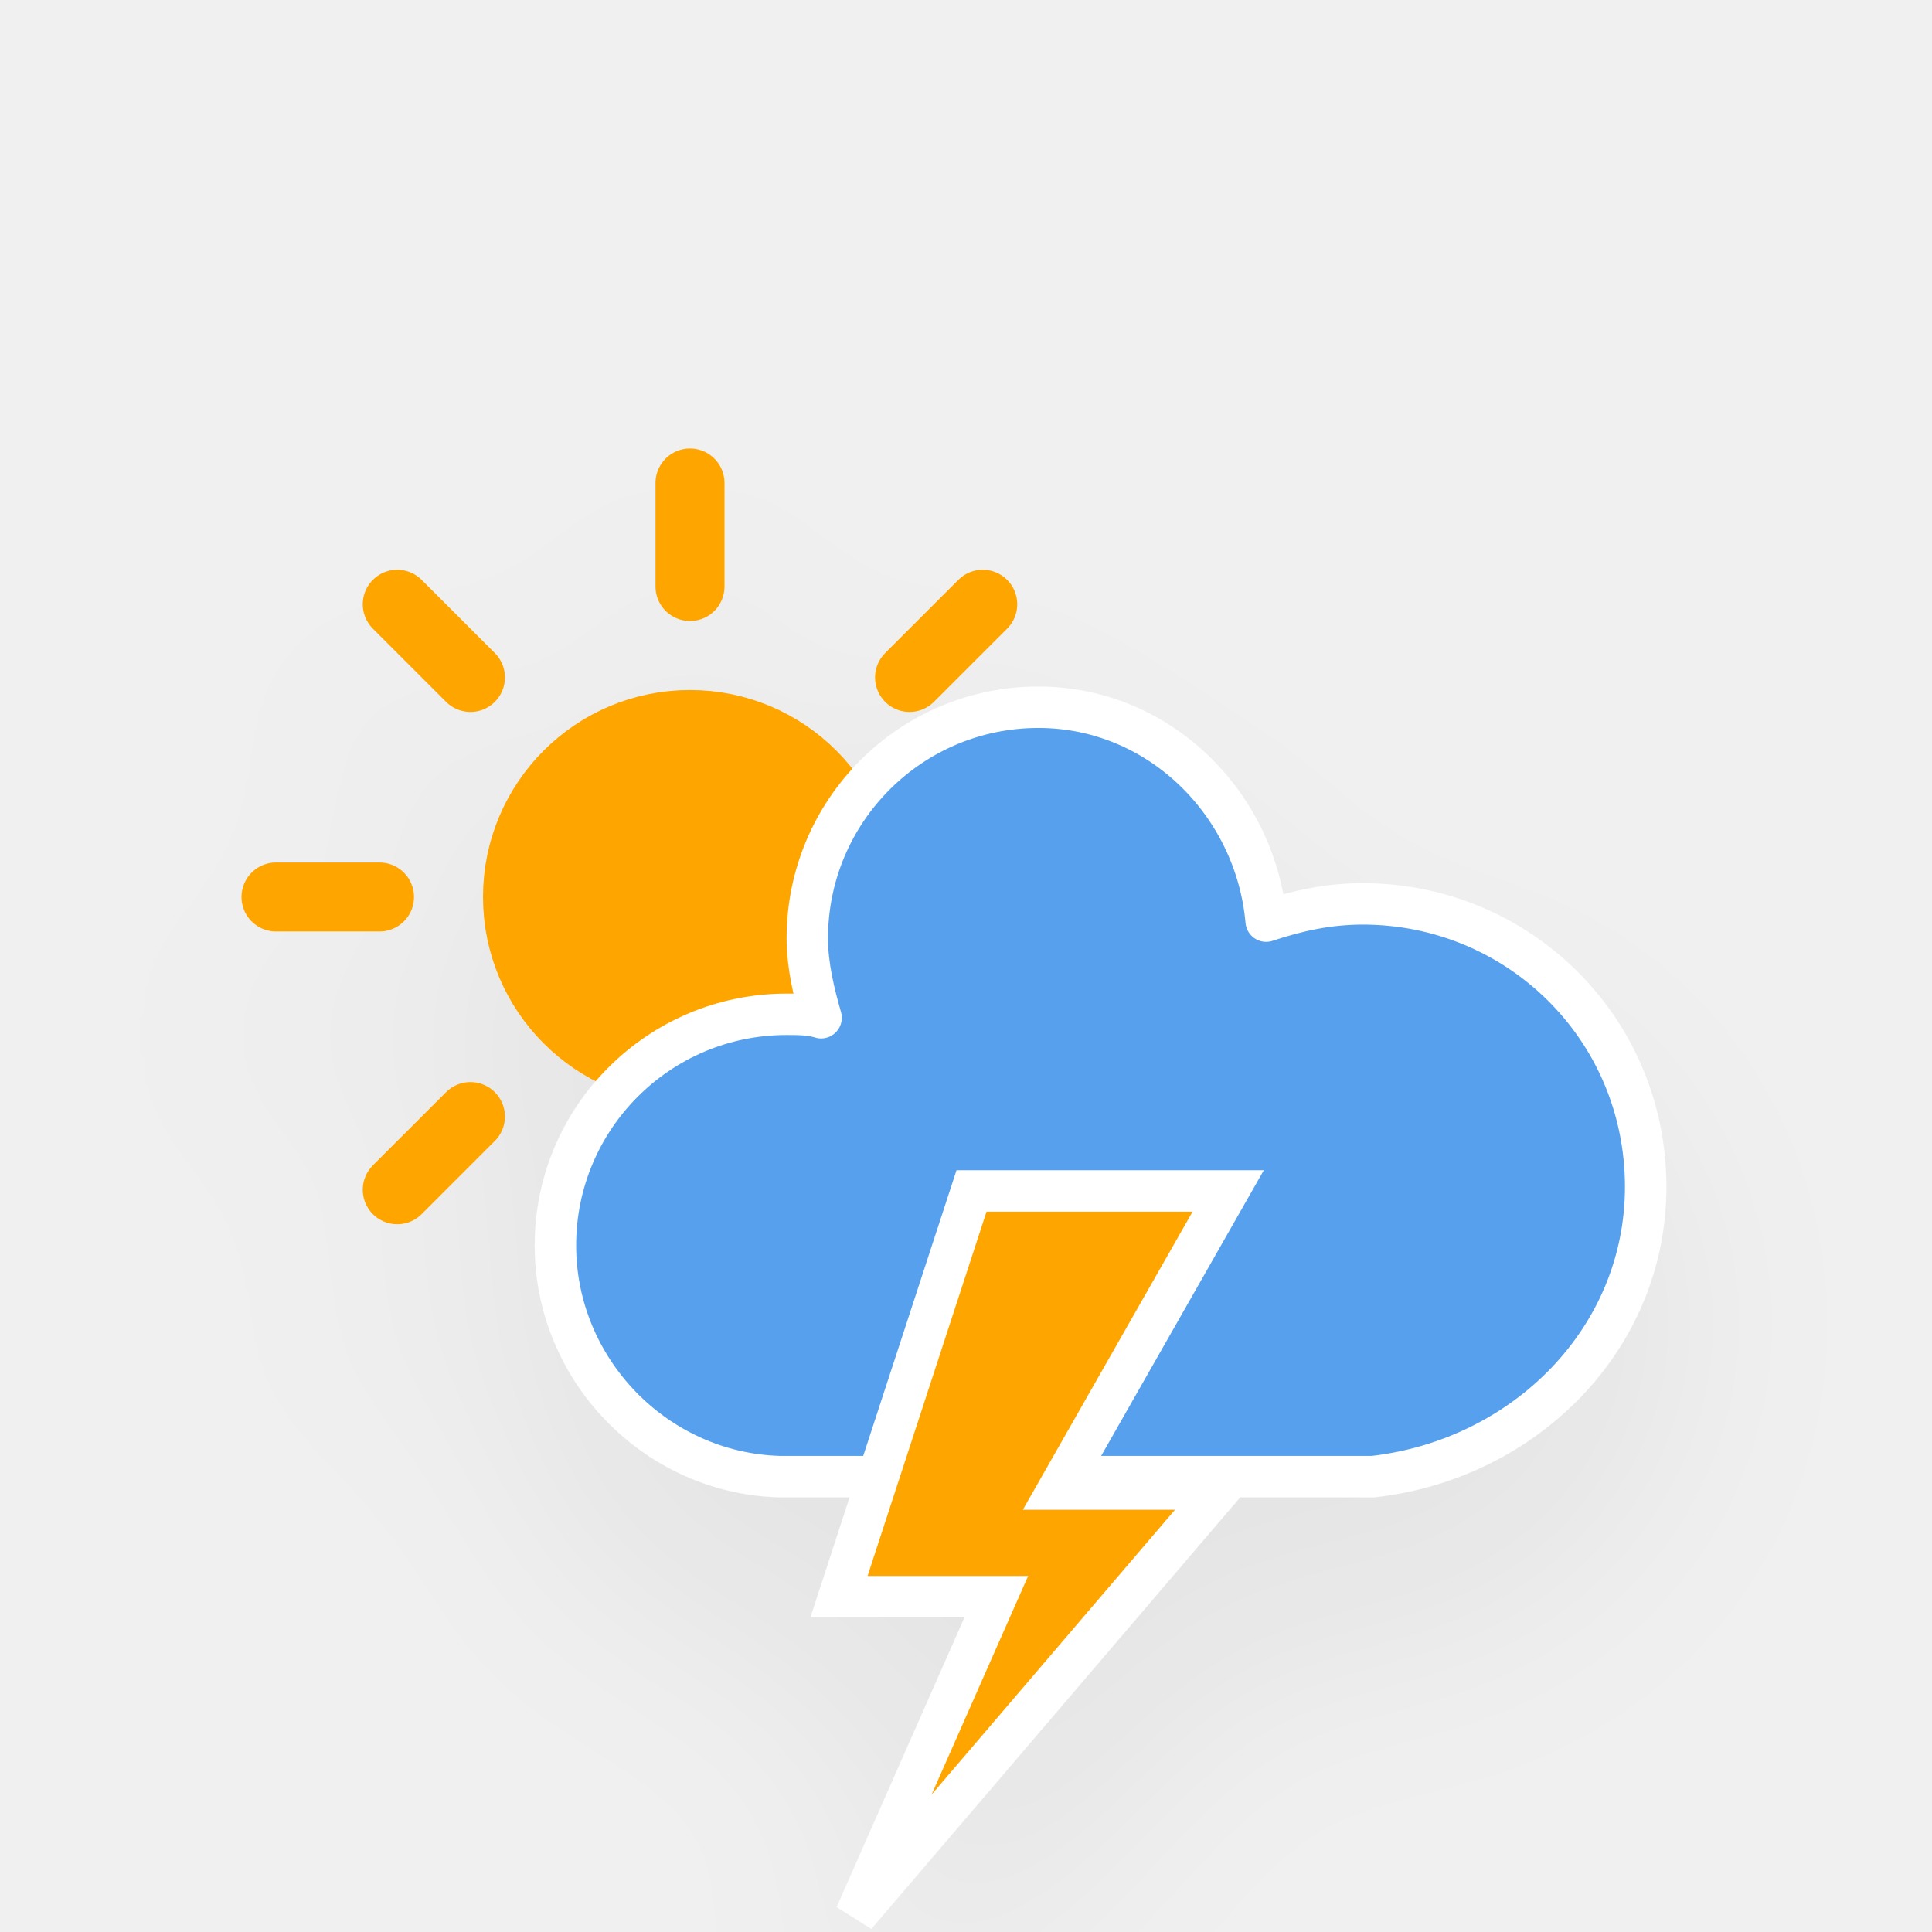
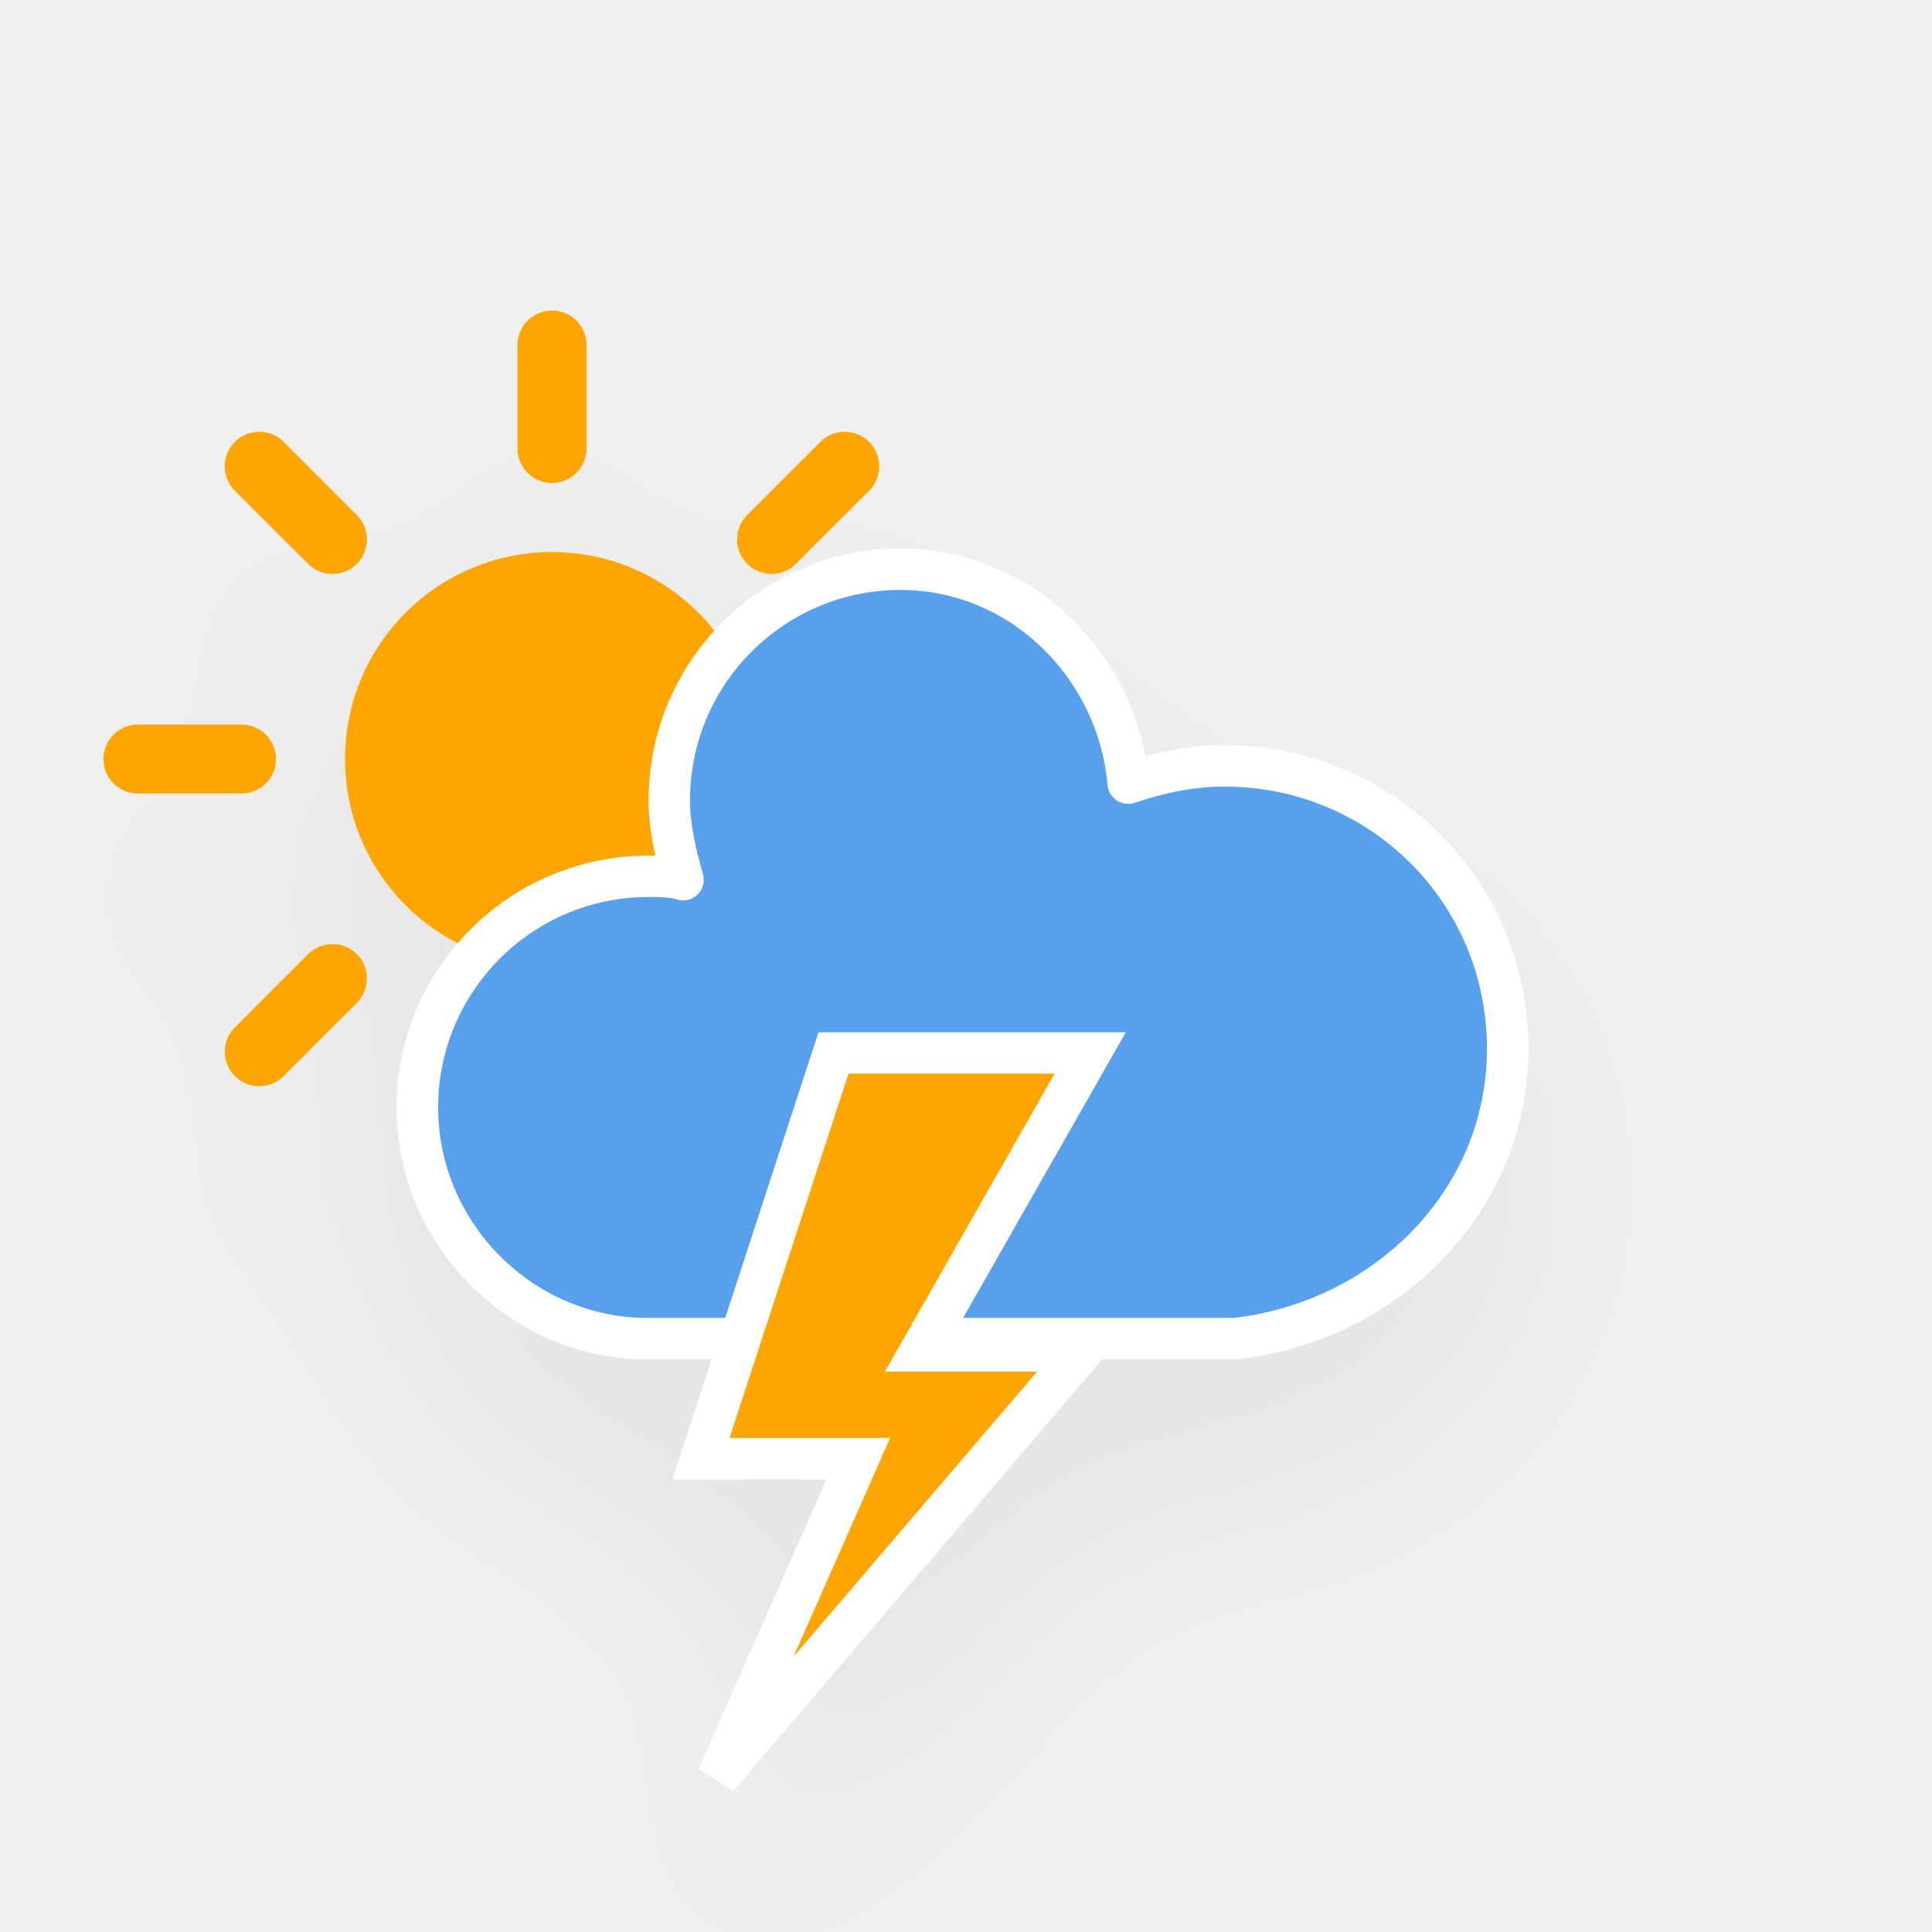
<svg xmlns="http://www.w3.org/2000/svg" width="56" height="56" version="1.1">
  <defs>
    <filter id="blur" x="-.207" y="-.198" width="1.403" height="1.477">
      <feGaussianBlur in="SourceAlpha" stdDeviation="3" />
      <feOffset dx="0" dy="4" result="offsetblur" />
      <feComponentTransfer>
        <feFuncA slope="0.05" type="linear" />
      </feComponentTransfer>
      <feMerge>
        <feMergeNode />
        <feMergeNode in="SourceGraphic" />
      </feMerge>
    </filter>
  </defs>
-   <g id="thunder" filter="url(#blur)">
+   <g id="thunder" transform="translate(-4 -4)" filter="url(#blur)">
    <g transform="translate(20,10)">
      <g transform="translate(0,16)">
        <g class="am-weather-sun">
-           <line transform="translate(0,9)" y2="3" fill="none" stroke="orange" stroke-linecap="round" stroke-width="2" />
+           <line transform="translate(0,9)" y2="3" fill="none" stroke="#ffa500" stroke-linecap="round" stroke-width="2" />
          <g transform="rotate(45)">
-             <line transform="translate(0,9)" y2="3" fill="none" stroke="orange" stroke-linecap="round" stroke-width="2" />
+             <line transform="translate(0,9)" y2="3" fill="none" stroke="#ffa500" stroke-linecap="round" stroke-width="2" />
          </g>
          <g transform="rotate(90)">
-             <line transform="translate(0,9)" y2="3" fill="none" stroke="orange" stroke-linecap="round" stroke-width="2" />
+             <line transform="translate(0,9)" y2="3" fill="none" stroke="#ffa500" stroke-linecap="round" stroke-width="2" />
          </g>
          <g transform="rotate(135)">
-             <line transform="translate(0,9)" y2="3" fill="none" stroke="orange" stroke-linecap="round" stroke-width="2" />
+             <line transform="translate(0,9)" y2="3" fill="none" stroke="#ffa500" stroke-linecap="round" stroke-width="2" />
          </g>
-           <g transform="rotate(180)">
-             <line transform="translate(0,9)" y2="3" fill="none" stroke="orange" stroke-linecap="round" stroke-width="2" />
+           <g transform="scale(-1)">
+             <line transform="translate(0,9)" y2="3" fill="none" stroke="#ffa500" stroke-linecap="round" stroke-width="2" />
          </g>
          <g transform="rotate(225)">
-             <line transform="translate(0,9)" y2="3" fill="none" stroke="orange" stroke-linecap="round" stroke-width="2" />
+             <line transform="translate(0,9)" y2="3" fill="none" stroke="#ffa500" stroke-linecap="round" stroke-width="2" />
          </g>
-           <g transform="rotate(270)">
-             <line transform="translate(0,9)" y2="3" fill="none" stroke="orange" stroke-linecap="round" stroke-width="2" />
+           <g transform="rotate(-90)">
+             <line transform="translate(0,9)" y2="3" fill="none" stroke="#ffa500" stroke-linecap="round" stroke-width="2" />
          </g>
-           <g transform="rotate(315)">
-             <line transform="translate(0,9)" y2="3" fill="none" stroke="orange" stroke-linecap="round" stroke-width="2" />
+           <g transform="rotate(-45)">
+             <line transform="translate(0,9)" y2="3" fill="none" stroke="#ffa500" stroke-linecap="round" stroke-width="2" />
          </g>
        </g>
-         <circle r="5" fill="orange" stroke="orange" stroke-width="2" />
+         <circle r="5" fill="#ffa500" stroke="#ffa500" stroke-width="2" />
      </g>
      <g id="clouds">
-         <path transform="translate(-20,-11)" d="m47.7 35.4c0-4.6-3.7-8.2-8.2-8.2-1 0-1.9 0.2-2.8 0.5-0.3-3.4-3.1-6.2-6.6-6.2-3.7 0-6.7 3-6.7 6.7 0 0.8 0.2 1.6 0.4 2.3-0.3-0.1-0.7-0.1-1-0.1-3.7 0-6.7 3-6.7 6.7 0 3.6 2.9 6.6 6.5 6.7h17.2c4.4-0.5 7.9-4 7.9-8.4z" fill="#57A0EE" stroke="#fff" stroke-linejoin="round" stroke-width="1.2" />
+         <path transform="translate(-20,-11)" d="m47.7 35.4c0-4.6-3.7-8.2-8.2-8.2-1 0-1.9 0.2-2.8 0.5-0.3-3.4-3.1-6.2-6.6-6.2-3.7 0-6.7 3-6.7 6.7 0 0.8 0.2 1.6 0.4 2.3-0.3-0.1-0.7-0.1-1-0.1-3.7 0-6.7 3-6.7 6.7 0 3.6 2.9 6.6 6.5 6.7h17.2c4.4-0.5 7.9-4 7.9-8.4z" fill="#57a0ee" stroke="#fff" stroke-linejoin="round" stroke-width="1.2" />
      </g>
-       <g transform="translate(-9 28) scale(1.2)">
-         <polygon class="am-weather-stroke" points="14.3 -2.9 20.5 -2.9 16.4 4.3 20.3 4.3 11.5 14.6 14.9 6.9 11.1 6.9" fill="orange" stroke="#fff" />
+       <g transform="matrix(1.2,0,0,1.2,-9,28)">
+         <polygon class="am-weather-stroke" points="16.4 4.3 20.3 4.3 11.5 14.6 14.9 6.9 11.1 6.9 14.3 -2.9 20.5 -2.9" fill="#ffa500" stroke="#fff" />
      </g>
    </g>
  </g>
</svg>
